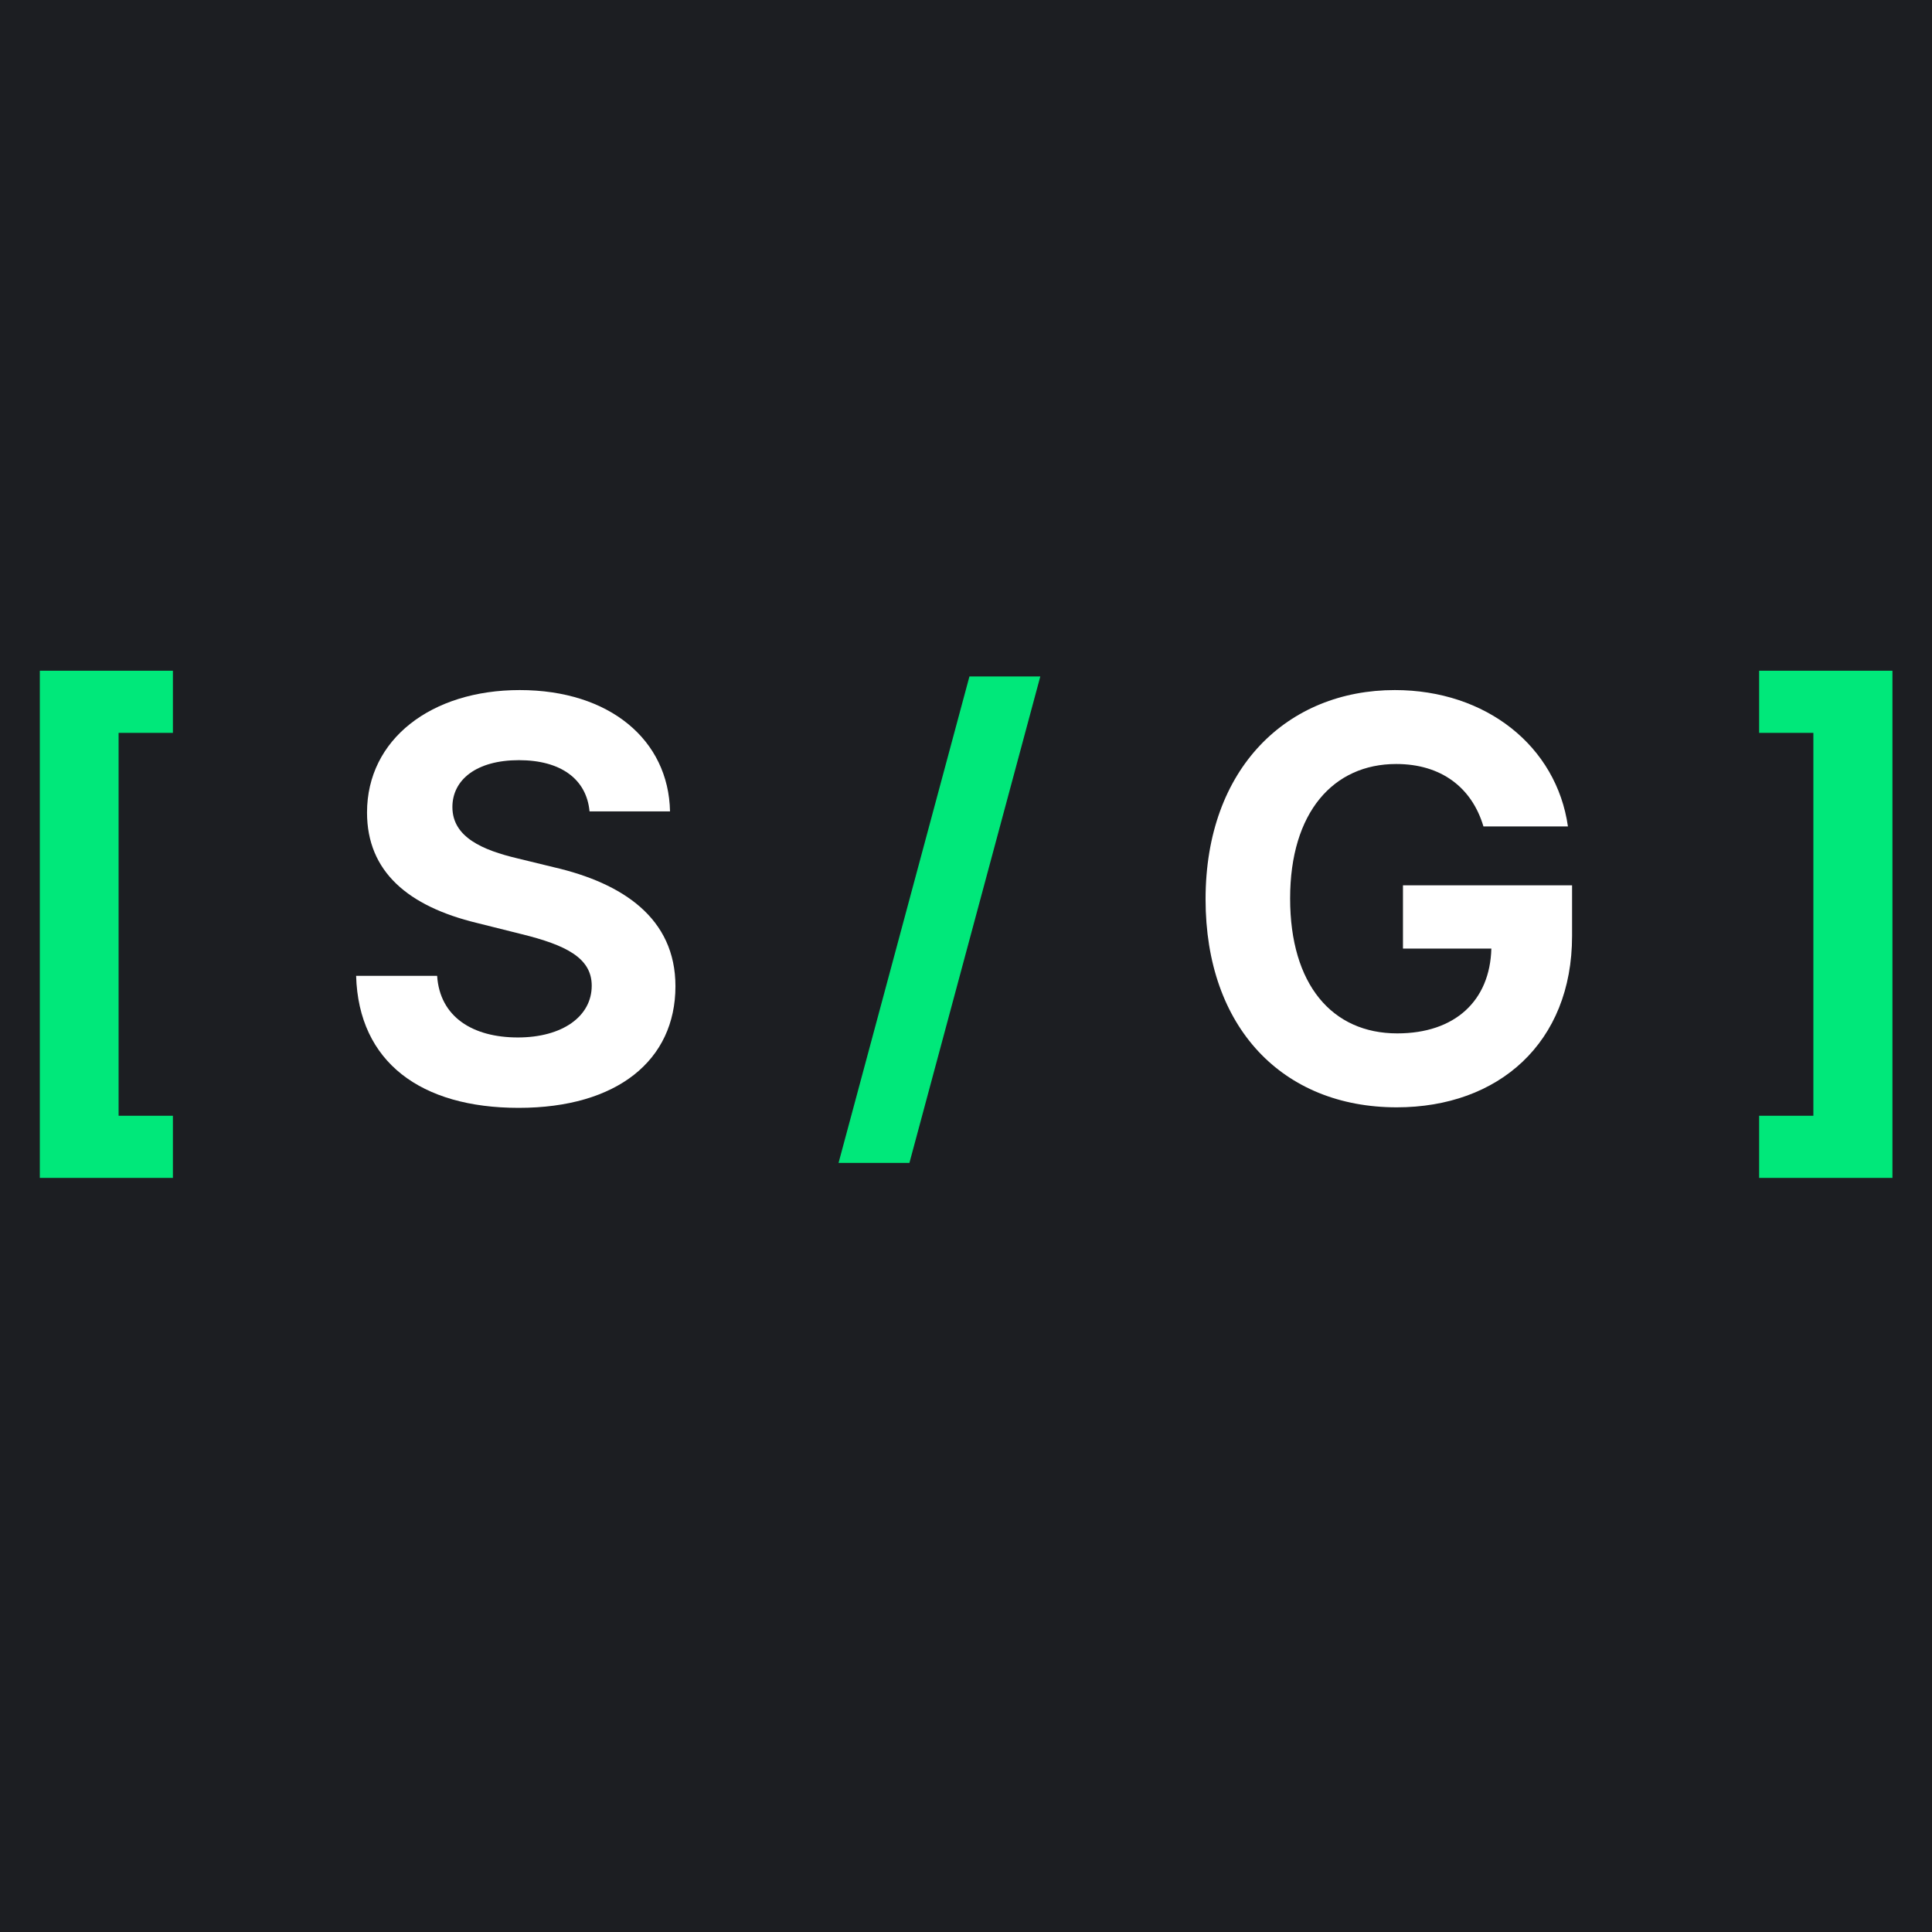
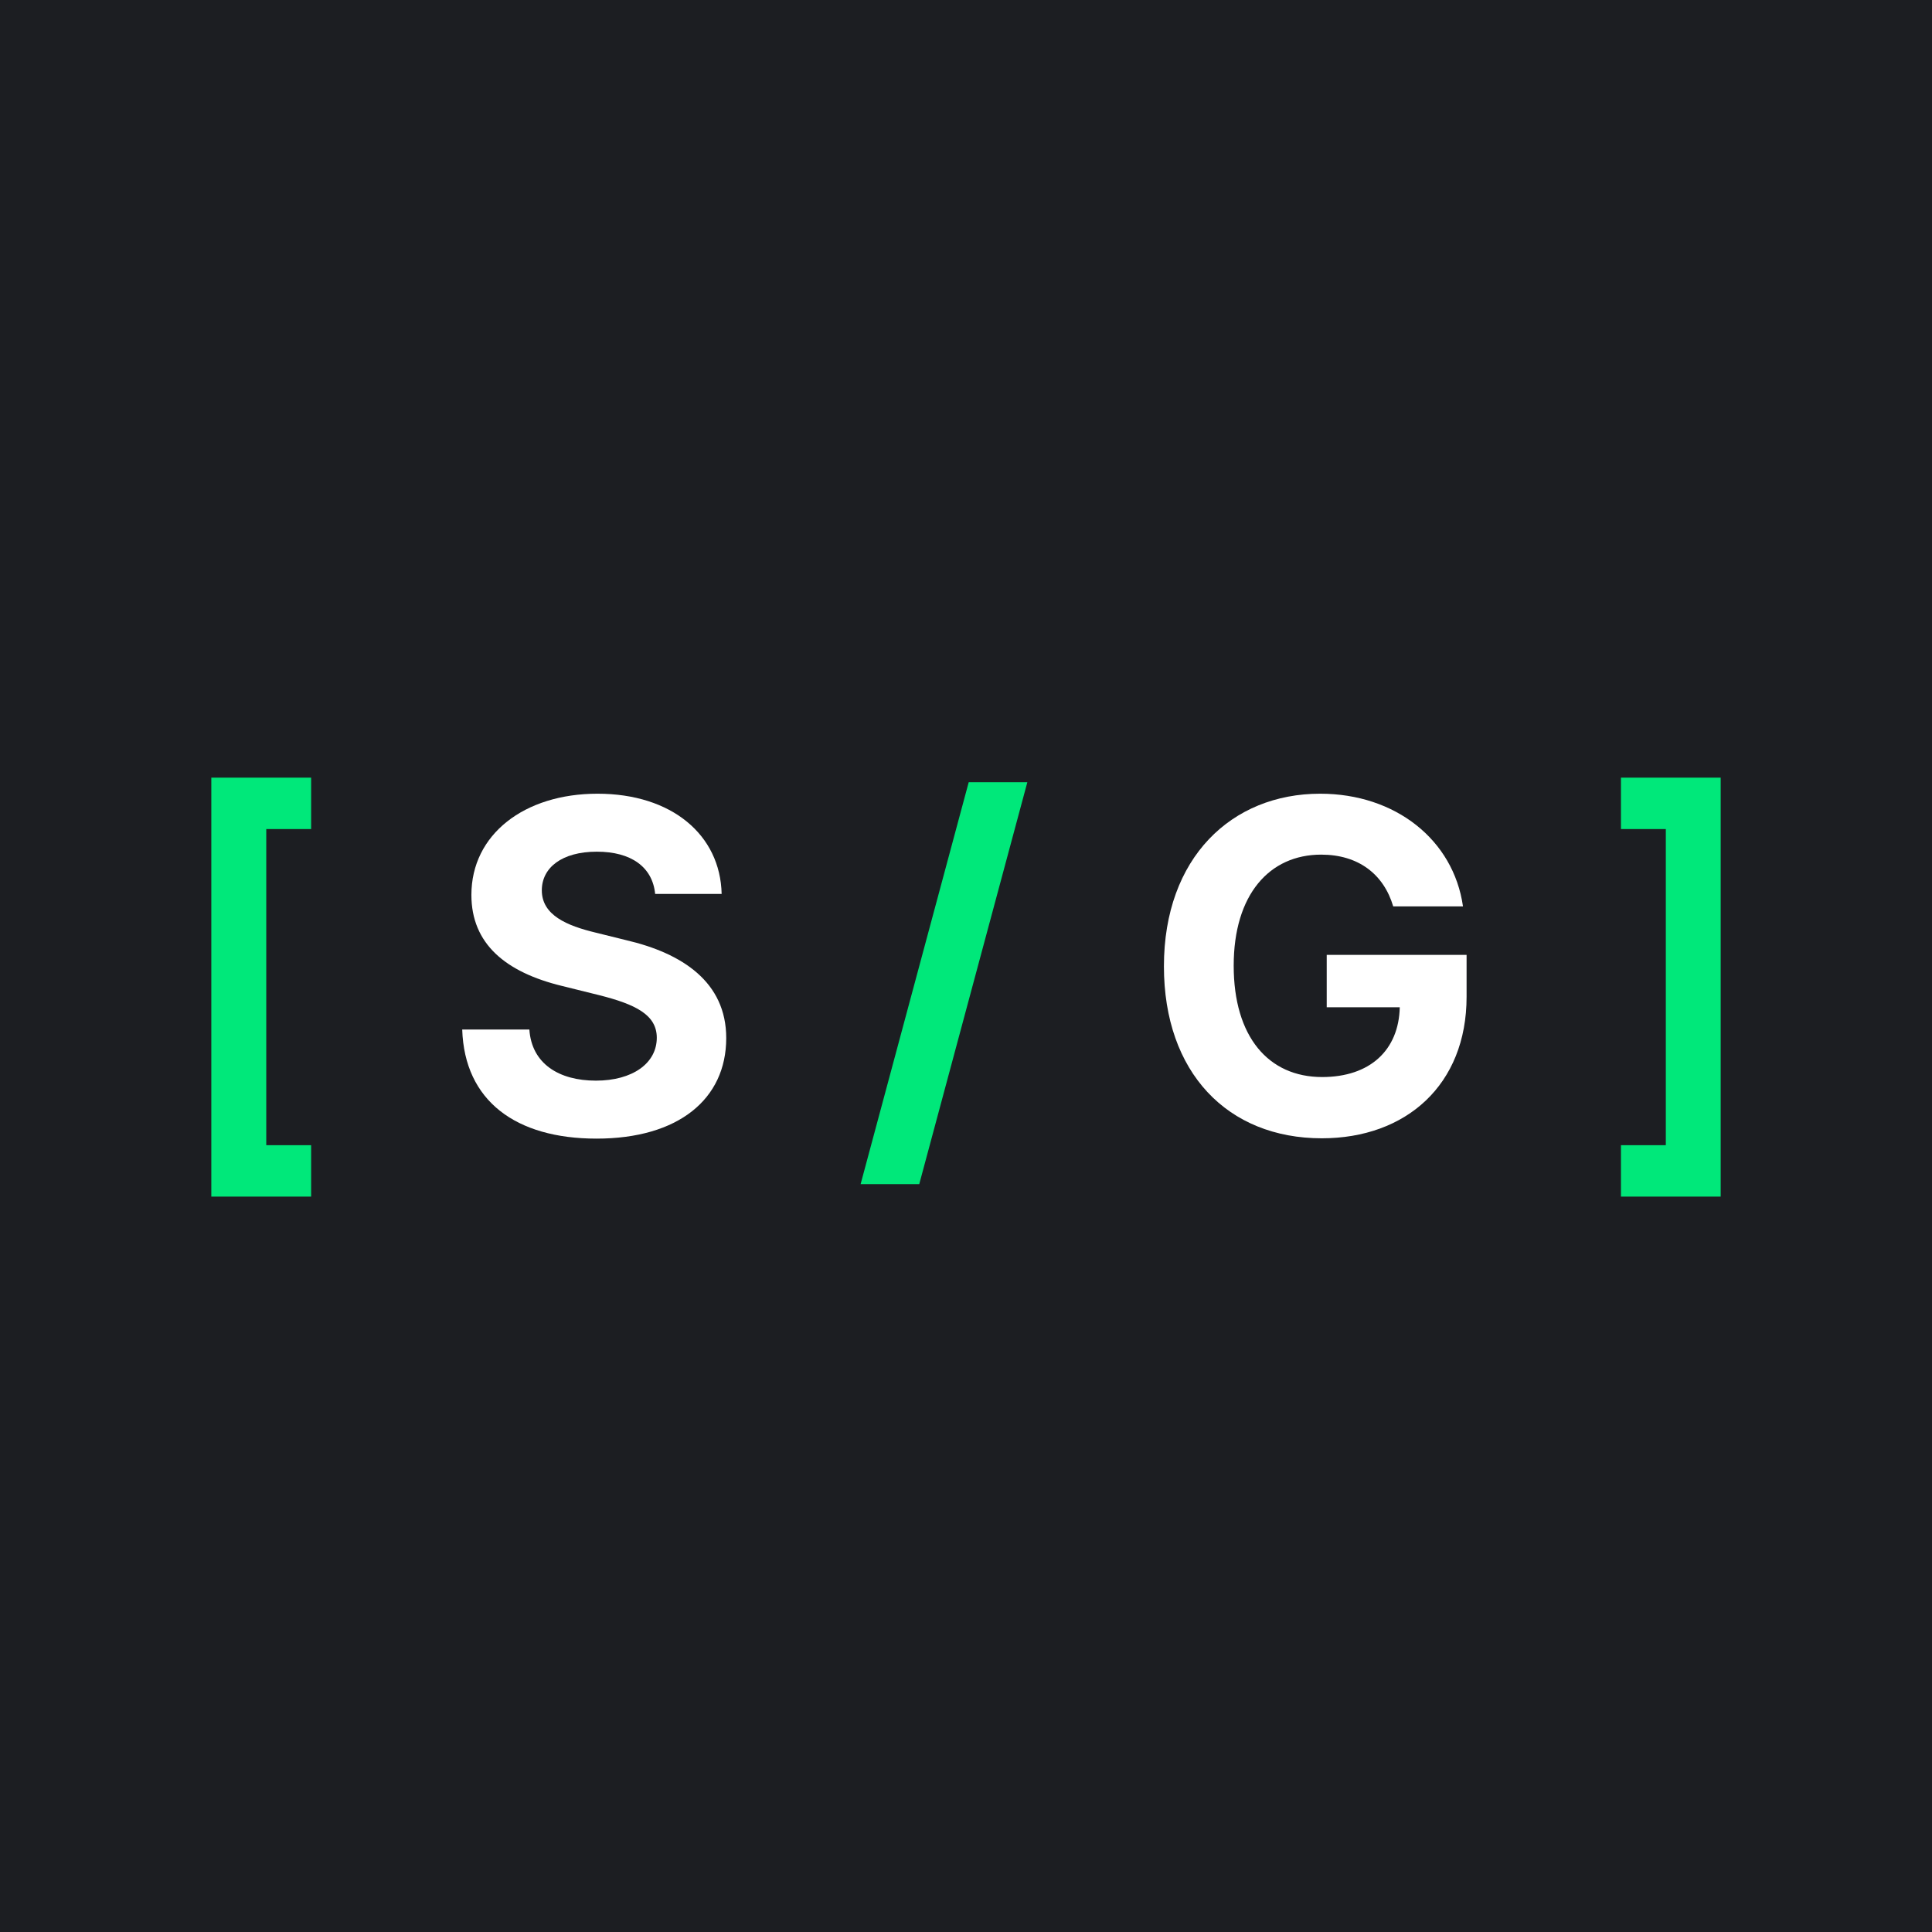
<svg xmlns="http://www.w3.org/2000/svg" width="512" height="512" viewBox="0 0 512 512" fill="none" role="img" aria-label="StageGate">
+   <defs>
+     <style>
+       @font-face {
+         font-family: "Space Grotesk";
+         src: url("fonts/SpaceGrotesk-Bold.woff2") format("woff2");
+         font-weight: 700;
+         font-style: normal;
+       }
+     </style>
+   </defs>
  <rect width="512" height="512" fill="#1C1E22" />
-   <text x="256" y="292" text-anchor="middle" font-family="'Space Grotesk', 'Inter', system-ui, sans-serif" font-size="148" font-weight="700" letter-spacing="-0.03em">
-     <tspan fill="#00E87A">[</tspan>
-     <tspan fill="#FFFFFF">S</tspan>
-     <tspan fill="#00E87A">/</tspan>
-     <tspan fill="#FFFFFF">G</tspan>
-     <tspan fill="#00E87A">]</tspan>
-   </text>
+   <svg x="56" y="167" width="400" height="178" viewBox="0 0 72 32" preserveAspectRatio="xMidYMid meet">
+     <text x="36" y="24" text-anchor="middle" font-family="'Space Grotesk', 'Inter', system-ui, sans-serif" font-size="22" font-weight="700" letter-spacing="-0.03em">
+       <tspan fill="#00E87A">[</tspan>
+       <tspan fill="#FFFFFF">S</tspan>
+       <tspan fill="#00E87A">/</tspan>
+       <tspan fill="#FFFFFF">G</tspan>
+       <tspan fill="#00E87A">]</tspan>
+     </text>
+   </svg>
</svg>
